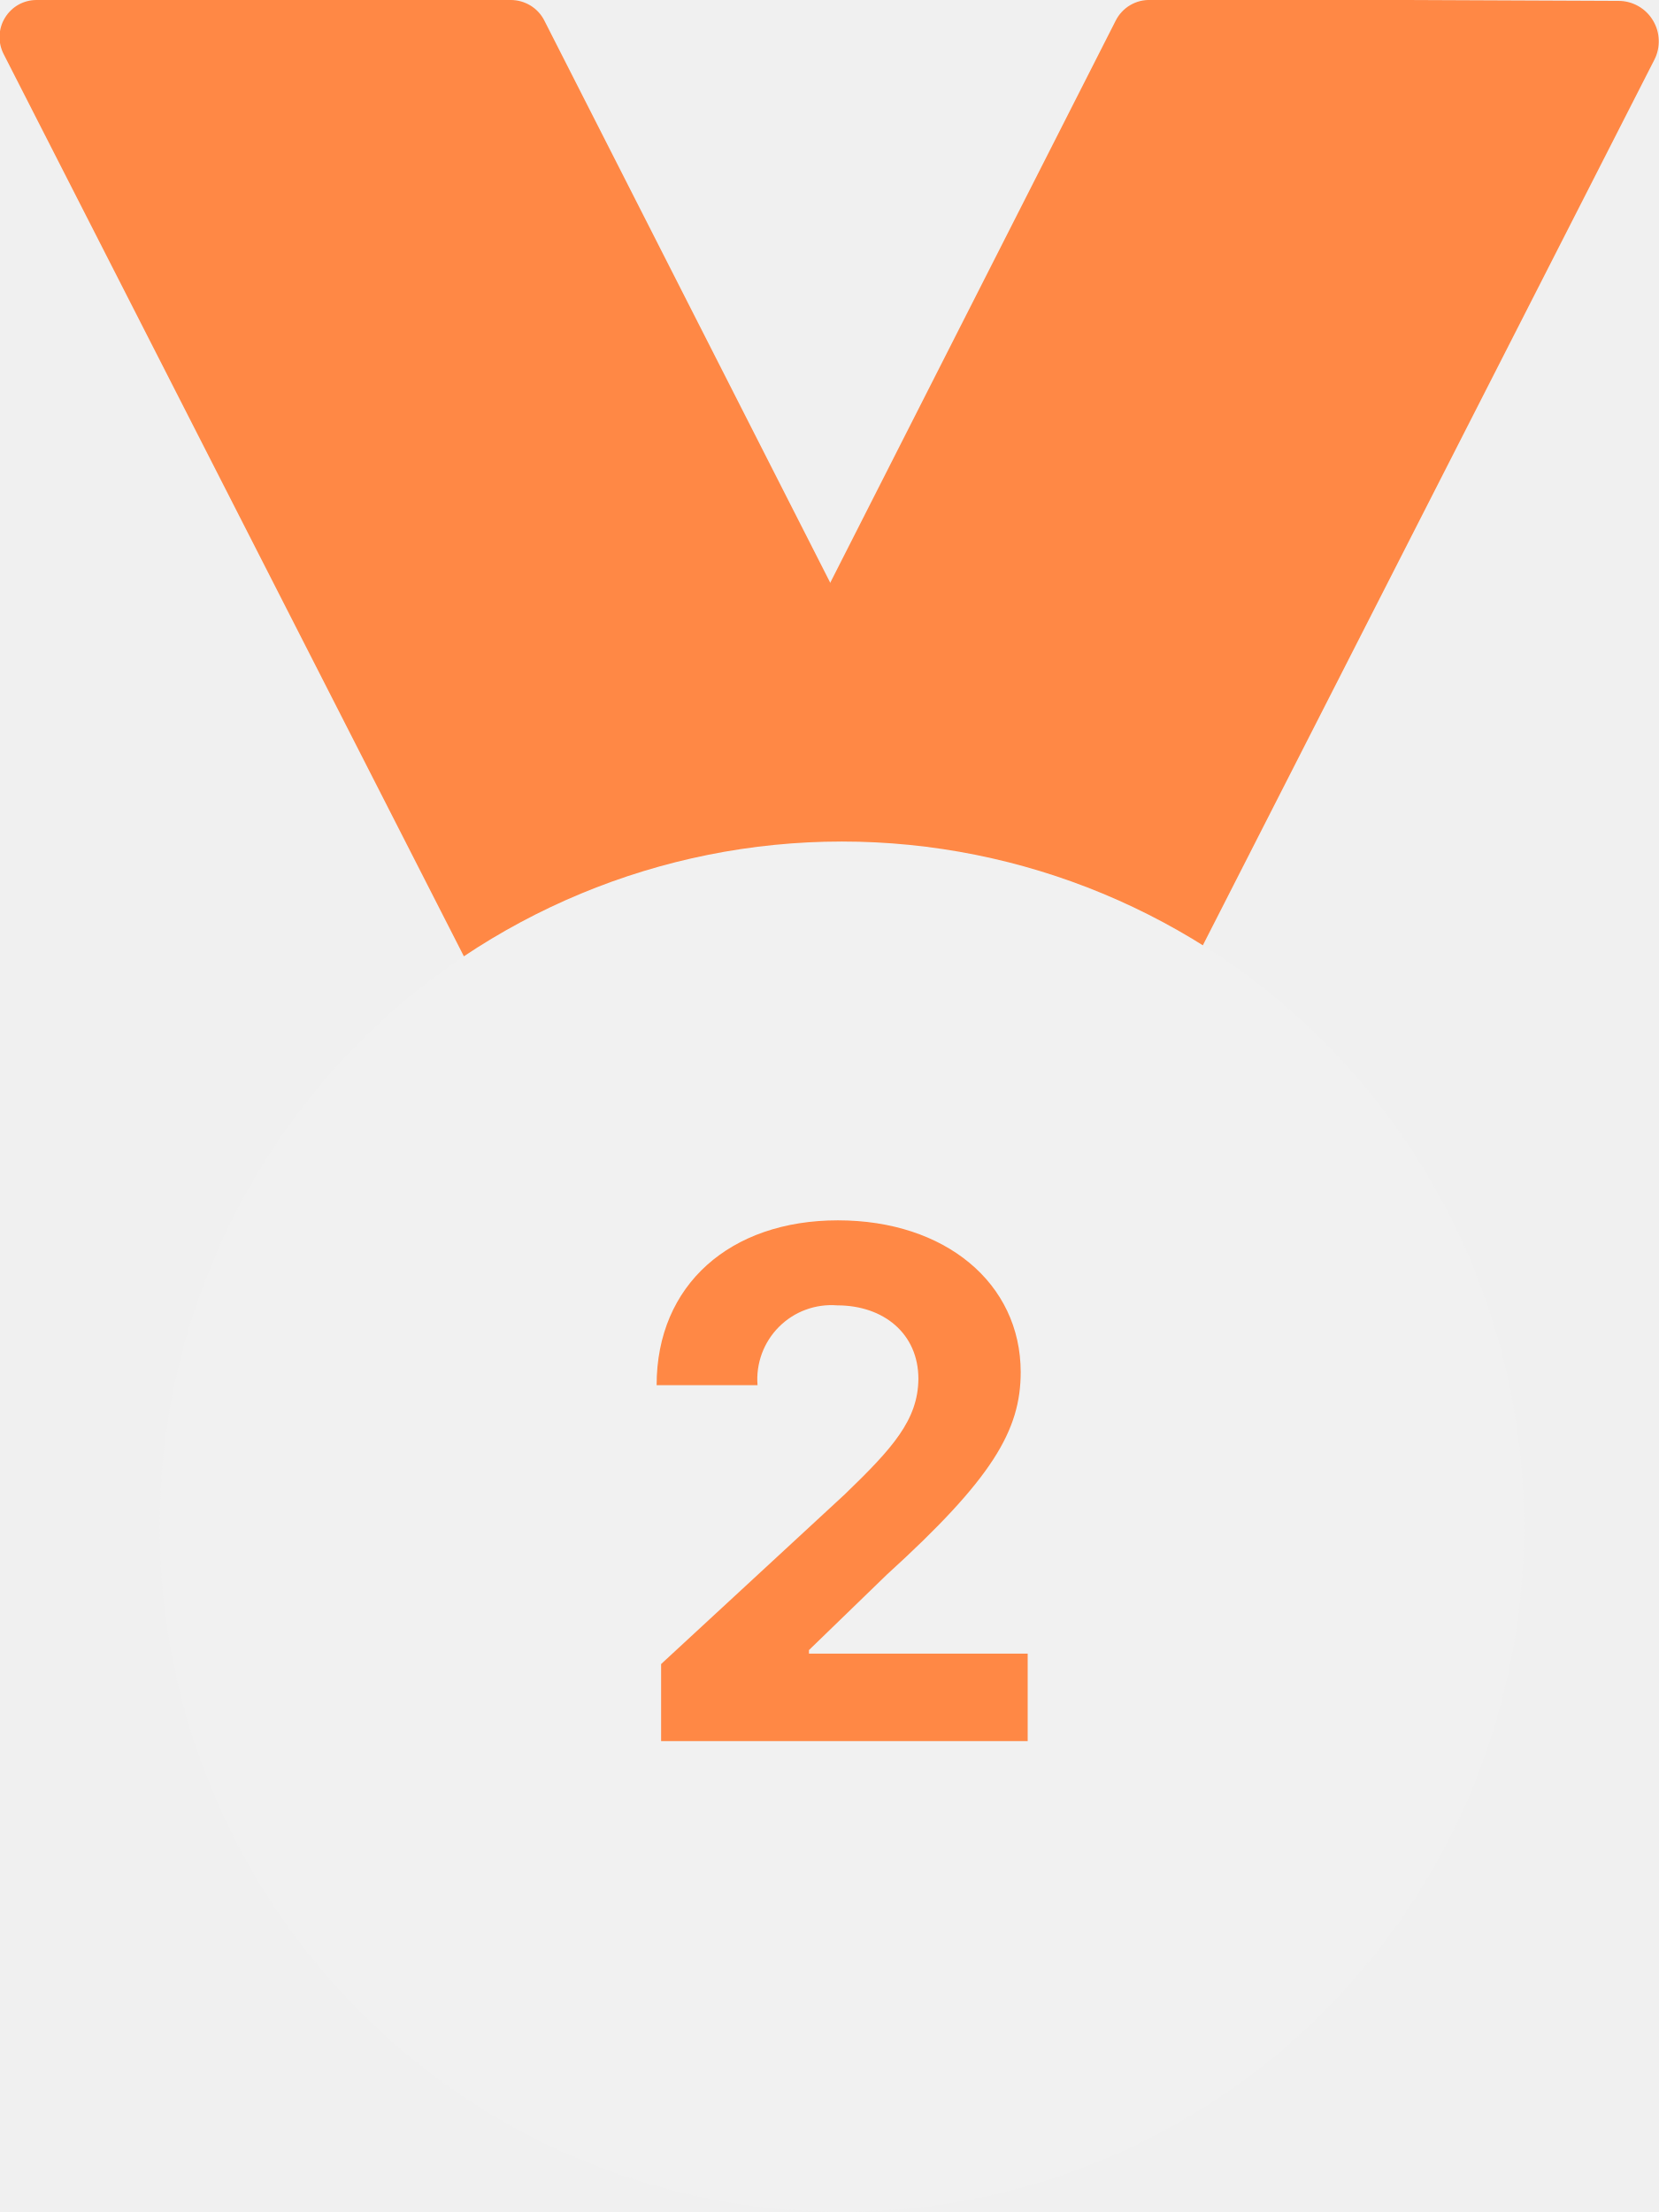
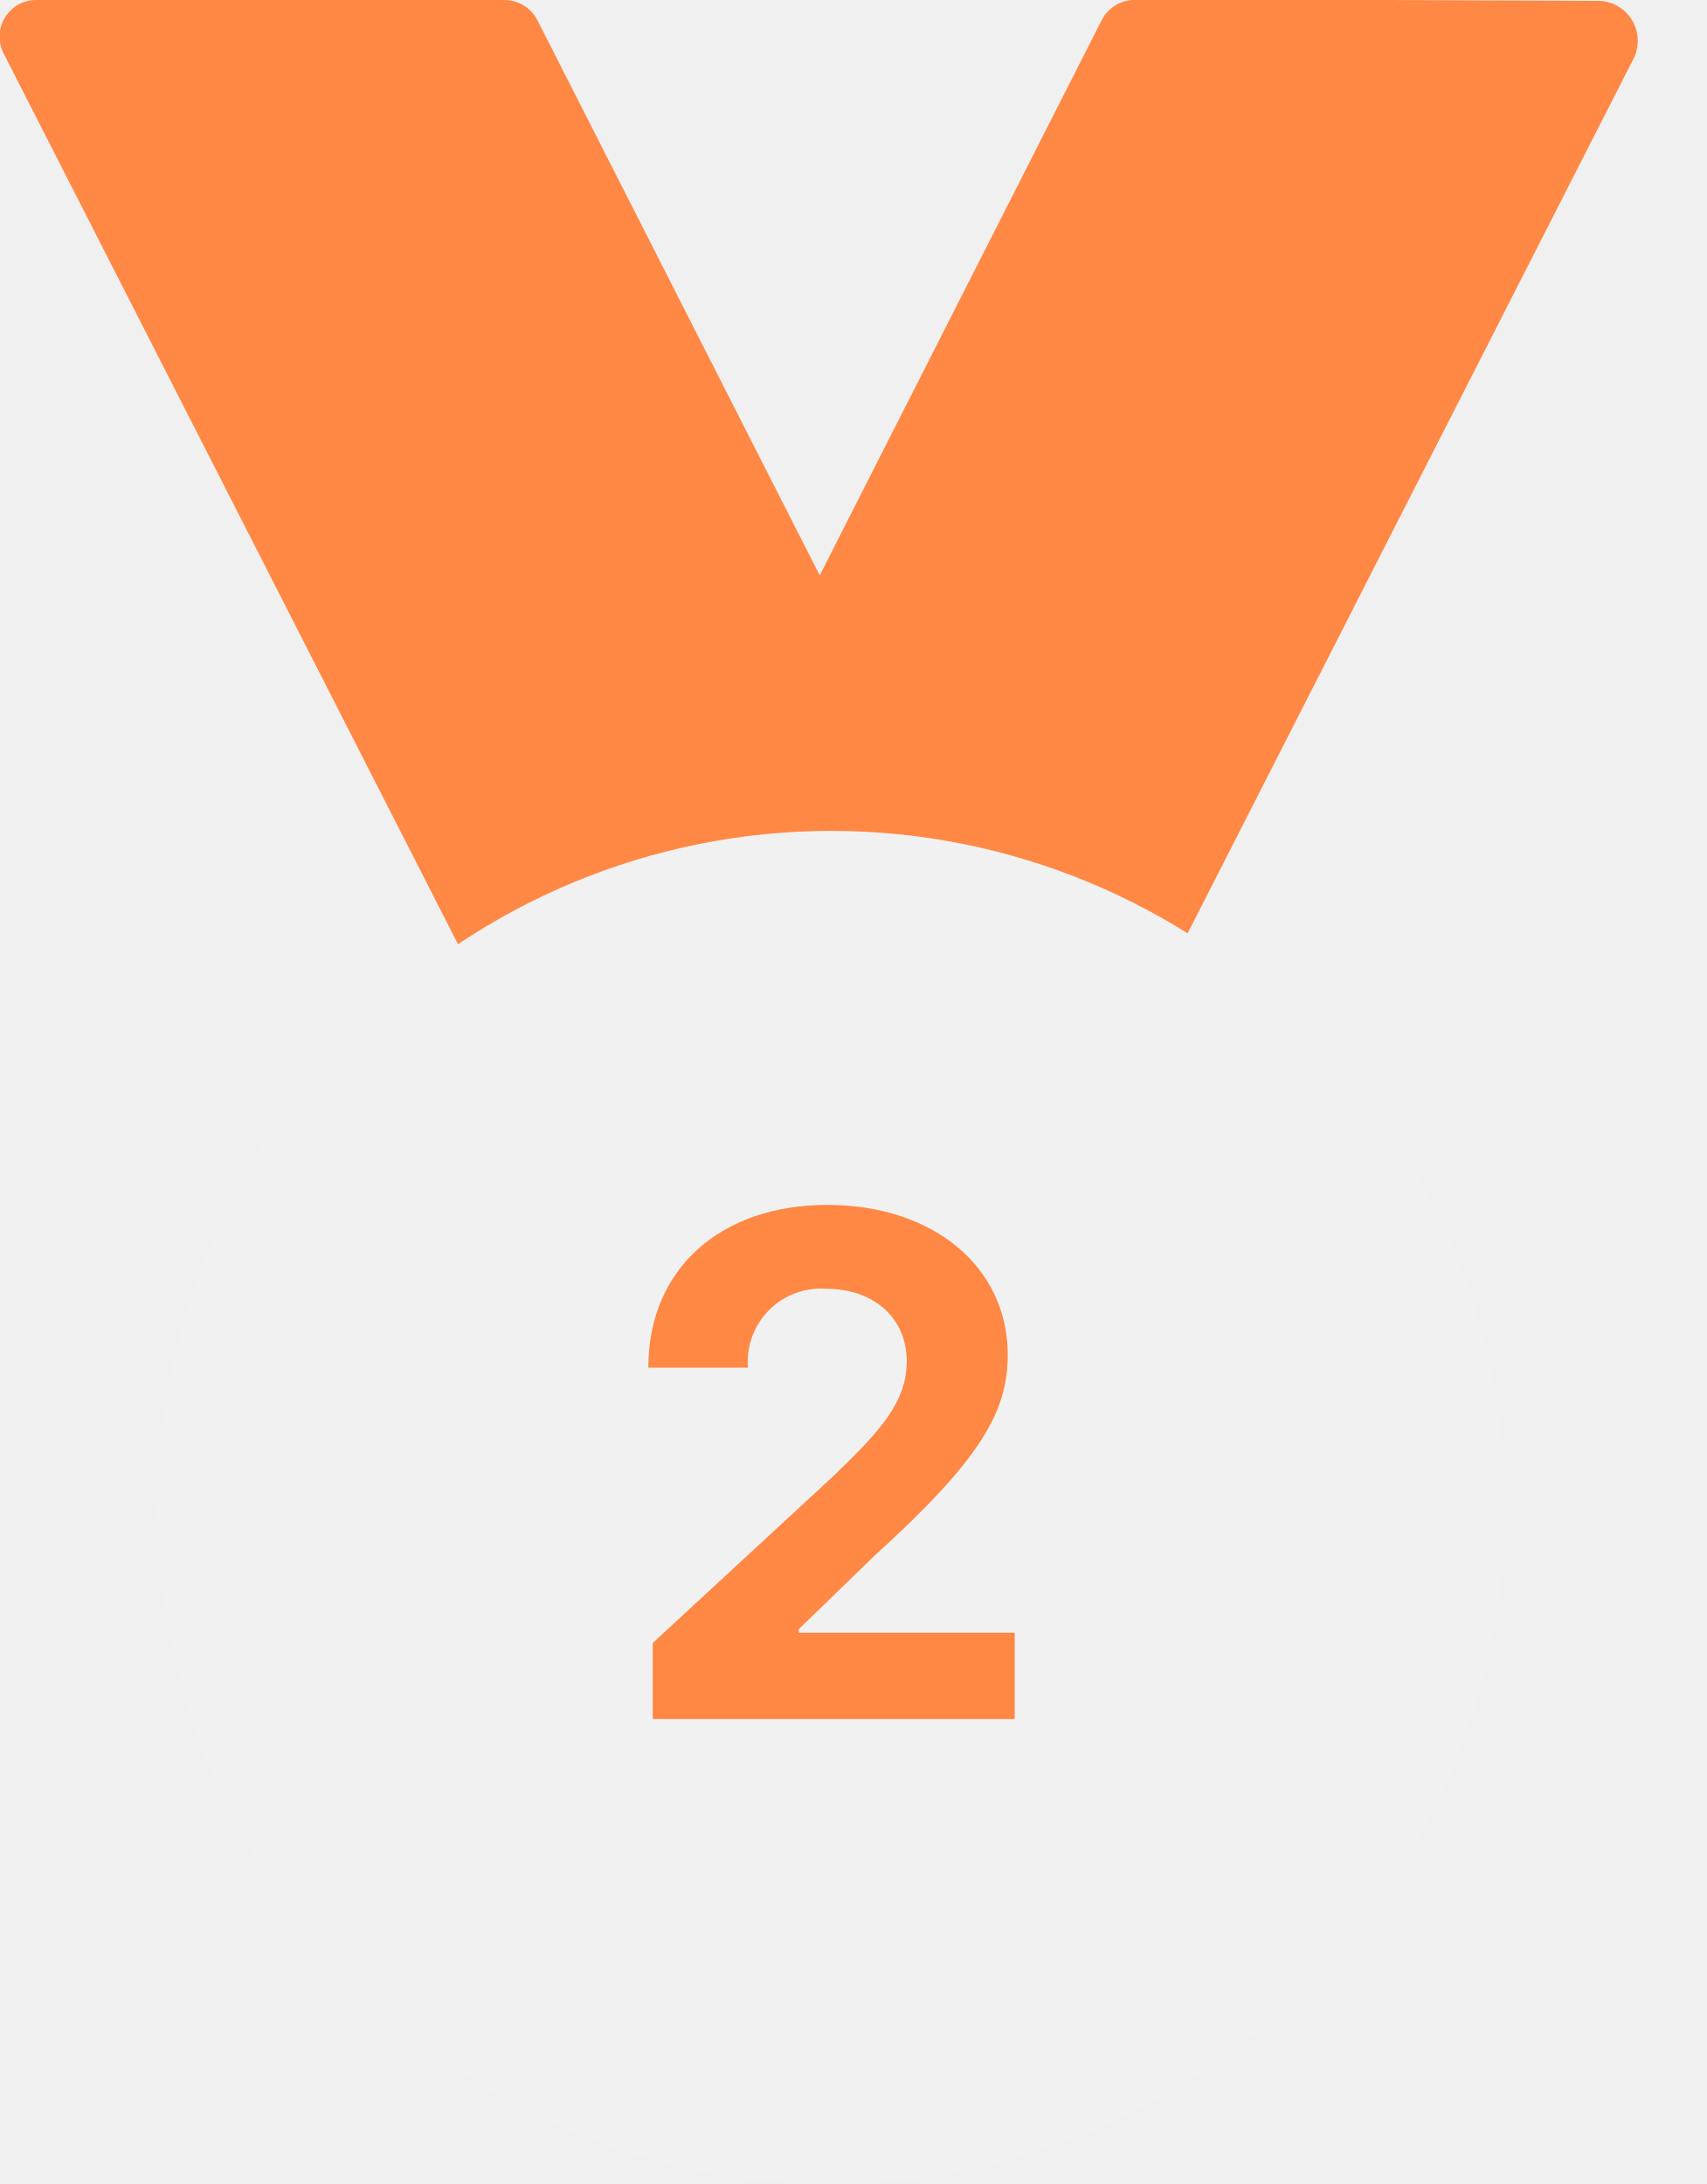
- <svg xmlns="http://www.w3.org/2000/svg" width="24" height="32" viewBox="0 0 24 32" fill="none">
+ <svg xmlns="http://www.w3.org/2000/svg" width="25" height="32" viewBox="0 0 25 32" fill="none">
  <g clip-path="url(#clip0_970:2185)">
    <path d="M20.359 1.55711e-05H16.645C16.541 -0.004 16.438 0.022 16.349 0.075C16.259 0.128 16.187 0.206 16.14 0.299L11.881 8.686C11.835 8.78 11.813 8.885 11.82 8.99C11.827 9.095 11.861 9.197 11.919 9.284L14.012 12.366L14.05 12.432L15.77 15.815C15.836 15.944 15.853 16.093 15.816 16.234C15.779 16.374 15.692 16.496 15.57 16.575L12.767 18.413C12.685 18.467 12.619 18.54 12.573 18.626C12.527 18.711 12.502 18.807 12.502 18.905C12.502 19.002 12.527 19.098 12.573 19.184C12.619 19.27 12.685 19.343 12.767 19.396L13.51 19.885C13.579 19.93 13.656 19.959 13.737 19.972C13.818 19.985 13.901 19.981 13.98 19.96C14.059 19.939 14.133 19.901 14.197 19.849C14.261 19.797 14.313 19.733 14.35 19.659L23.932 0.866C23.978 0.777 24 0.677 23.996 0.577C23.993 0.476 23.963 0.378 23.911 0.293C23.859 0.207 23.786 0.136 23.698 0.087C23.611 0.038 23.512 0.012 23.412 0.013L20.359 1.55711e-05Z" fill="#FF8845" />
    <path d="M15.605 16.539C15.716 16.467 15.797 16.356 15.831 16.228C15.865 16.1 15.85 15.963 15.79 15.845L14.024 12.389L12.007 8.423L7.874 0.296C7.829 0.207 7.759 0.132 7.674 0.08C7.588 0.028 7.49 -9.4465e-06 7.39 1.45201e-06H0.529C0.437 -0 0.347 0.023 0.267 0.068C0.187 0.113 0.12 0.178 0.072 0.257C0.024 0.335 -0.003 0.425 -0.006 0.517C-0.01 0.609 0.011 0.701 0.053 0.783L9.708 19.71C9.742 19.777 9.79 19.836 9.848 19.883C9.907 19.93 9.974 19.964 10.047 19.984C10.119 20.003 10.195 20.007 10.269 19.995C10.343 19.983 10.414 19.956 10.477 19.915L12.998 18.264L15.605 16.539Z" fill="#FF8845" />
    <path d="M22.048 22.085C22.048 24.714 21.009 27.235 19.158 29.094C17.307 30.953 14.796 31.997 12.179 31.997C9.562 31.997 7.051 30.953 5.2 29.094C3.349 27.235 2.31 24.714 2.31 22.085C2.31 19.457 3.349 16.936 5.2 15.077C7.051 13.218 9.562 12.174 12.179 12.174C14.796 12.174 17.307 13.218 19.158 15.077C21.009 16.936 22.048 19.457 22.048 22.085V22.085Z" fill="#F1F1F1" />
    <path d="M9.564 25.188V24.073L12.222 21.617C12.91 20.953 13.281 20.543 13.286 19.948C13.286 19.292 12.782 18.884 12.111 18.884C11.957 18.872 11.802 18.893 11.656 18.947C11.511 19 11.379 19.085 11.269 19.195C11.16 19.304 11.075 19.437 11.021 19.583C10.968 19.729 10.946 19.884 10.959 20.039H9.499C9.499 18.583 10.568 17.654 12.121 17.654C13.674 17.654 14.764 18.563 14.766 19.849C14.766 20.695 14.355 21.392 12.83 22.779L11.703 23.871V23.922H14.867V25.188H9.564Z" fill="#FF8845" />
  </g>
  <defs>
    <clipPath id="clip0_970:2185">
-       <rect width="24" height="32" fill="white" />
+       <rect width="25" height="32" fill="white" />
    </clipPath>
  </defs>
</svg>
